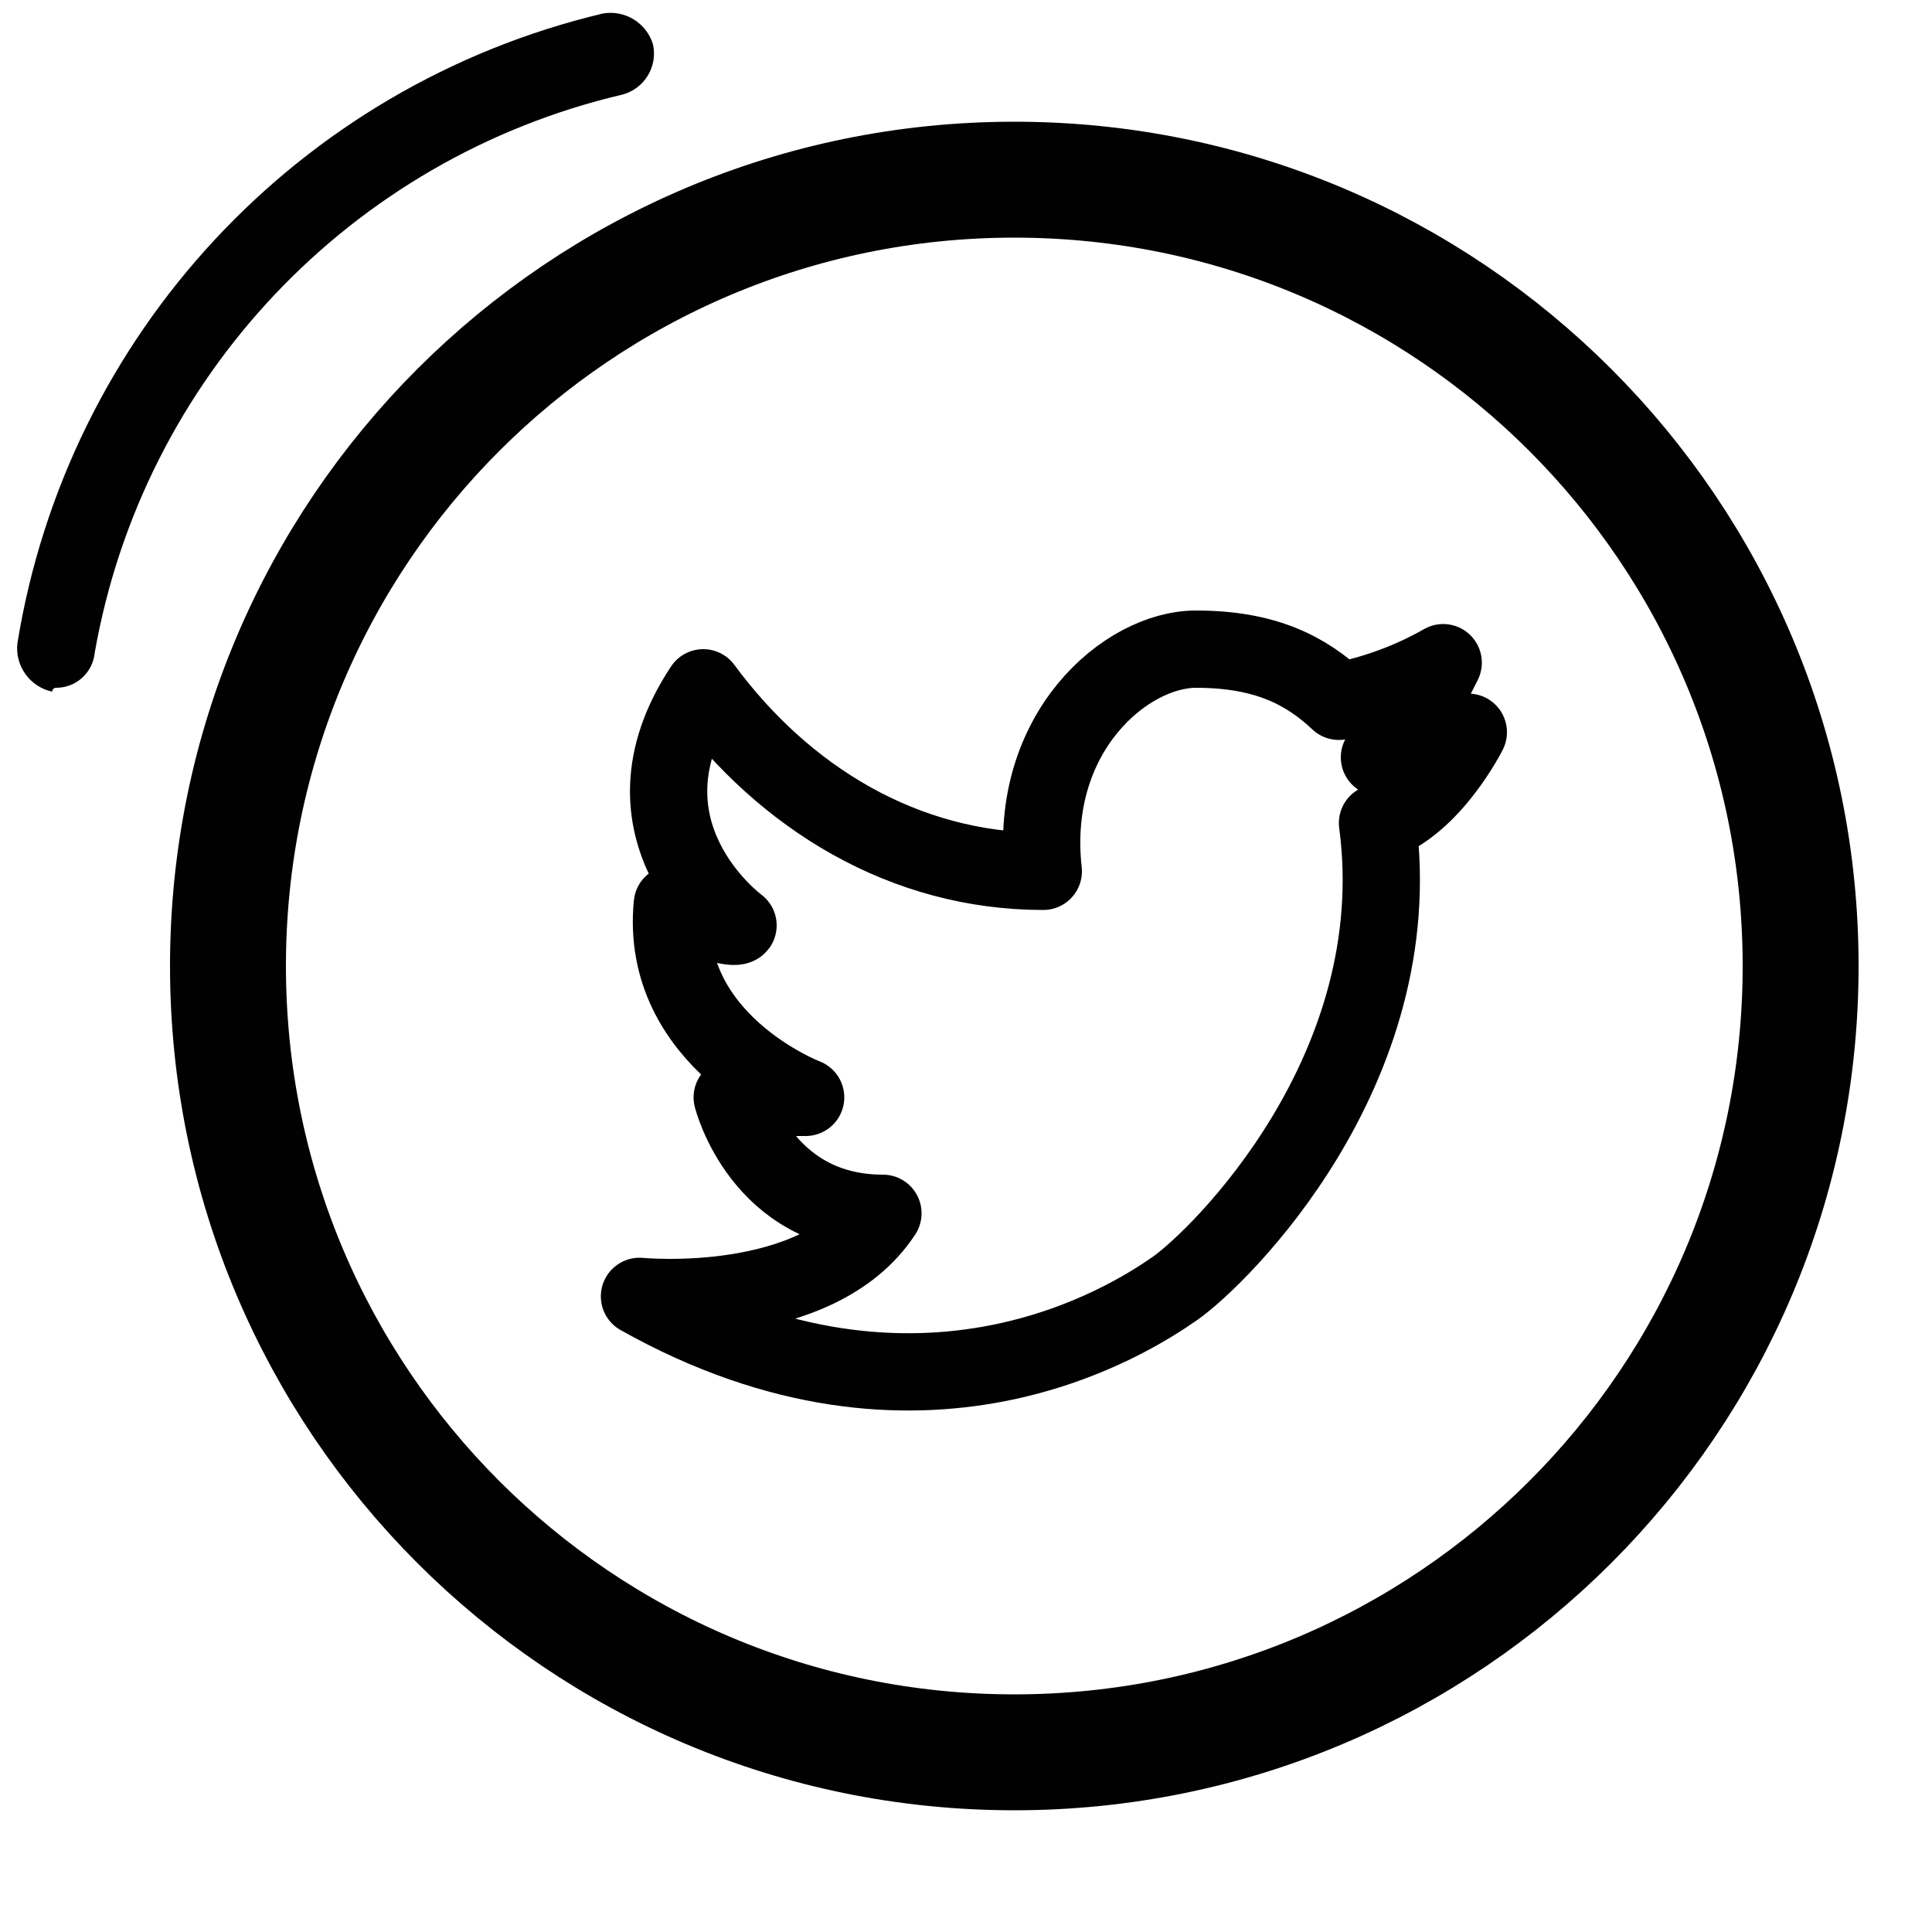
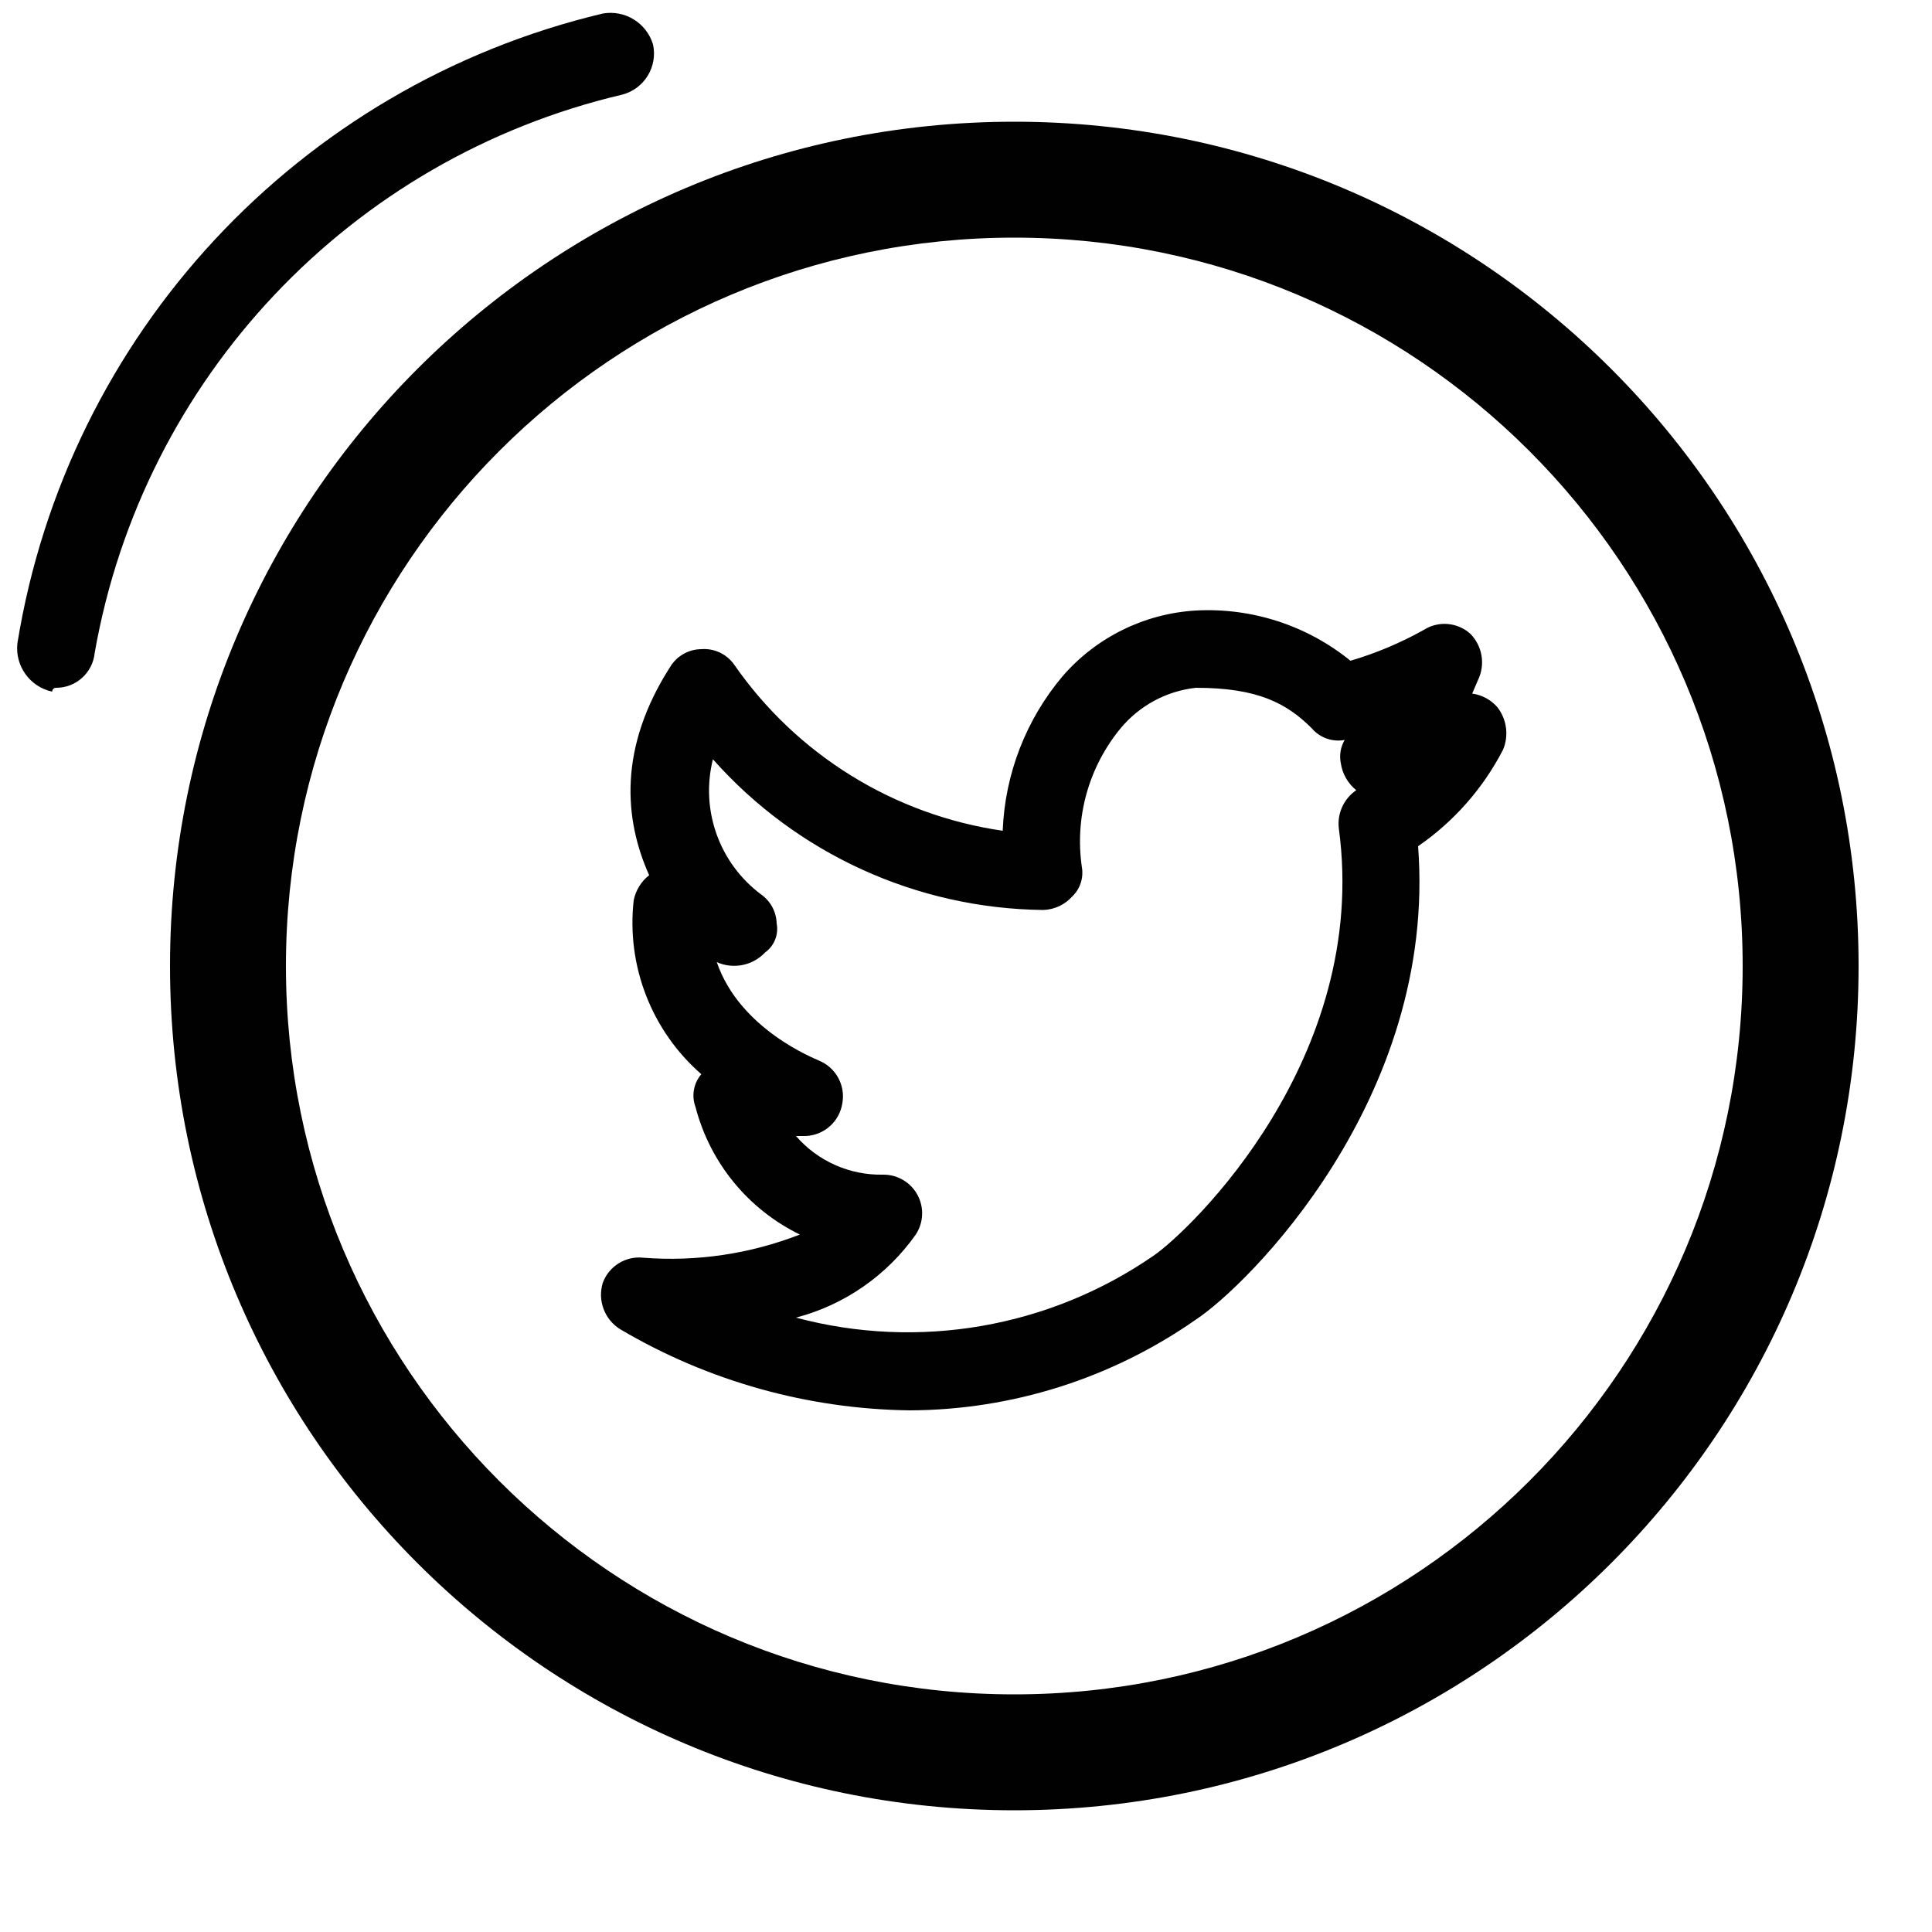
<svg xmlns="http://www.w3.org/2000/svg" width="100" height="100" viewBox="0 0 100 100">
-   <circle cx="52.5" cy="50" r="40.7" fill="none" stroke="#010101" stroke-miterlimit="10" stroke-width="6" />
-   <path fill="none" stroke="#010101" stroke-linecap="round" stroke-linejoin="round" stroke-width="4" d="M33.1 67.1s9.2.9 12.6-4.3c-6.3 0-7.8-6-7.8-6h3.8s-7.6-2.9-6.9-10c3.1 1.5 3.4 1.1 3.4 1.1s-6.7-4.9-1.8-12.3c4.2 5.7 10.4 9.5 17.6 9.5-.8-7.2 4.3-11.5 7.9-11.5s5.7 1.1 7.4 2.7a17.8 17.8 0 0 0 5.4-2s-2.4 4.9-3.3 4.9l4.6-1.3s-1.9 3.8-4.7 4.7c1.7 12.8-8.2 22.5-10.5 24.1s-13.1 8.6-27.7.4z" />
-   <path fill="#010101" d="M2.9 35.6a2 2 0 0 0 2-1.8A36.1 36.1 0 0 1 32.2 4.9a2.2 2.2 0 0 0 1.6-2.6A2.3 2.3 0 0 0 31.2.7 40.1 40.1 0 0 0 .9 33.3a2.3 2.3 0 0 0 1.8 2.5.2.2 0 0 1 .2-.2z" />
+   <path fill="#010101" d="M52.5 93.7A43.7 43.7 0 1 1 96.2 50a43.7 43.7 0 0 1-43.7 43.7zm0-81.4A37.7 37.7 0 1 0 90.2 50a37.7 37.7 0 0 0-37.7-37.7z" />
+   <path fill="#010101" d="M47.1 73a30.2 30.2 0 0 1-15-4.2 2.1 2.1 0 0 1-.9-2.4 2 2 0 0 1 2.1-1.3 18.4 18.4 0 0 0 8.1-1.2 10.2 10.2 0 0 1-5.4-6.6 1.7 1.7 0 0 1 .3-1.7 10.4 10.4 0 0 1-3.5-9 2.2 2.2 0 0 1 .8-1.3c-1.3-2.9-1.6-6.6 1.1-10.8a1.9 1.9 0 0 1 1.6-.9 1.9 1.9 0 0 1 1.7.8A20.5 20.5 0 0 0 51.9 43a13.2 13.2 0 0 1 3.1-8 9.9 9.9 0 0 1 6.9-3.4 11.7 11.7 0 0 1 8 2.6 18.3 18.3 0 0 0 3.8-1.6 2 2 0 0 1 2.4.2 2.1 2.1 0 0 1 .4 2.4l-.3.7a2.1 2.1 0 0 1 1.3.7 2.2 2.2 0 0 1 .3 2.2 13.7 13.7 0 0 1-4.4 5c1 13.1-8.9 22.8-11.5 24.5A26 26 0 0 1 47.1 73zm-5.9-4.8A22.4 22.4 0 0 0 59.7 65c1.9-1.3 11.2-10.2 9.6-22.1a2.1 2.1 0 0 1 .9-2 2.2 2.2 0 0 1-.8-1.4 1.7 1.7 0 0 1 .2-1.2 1.8 1.8 0 0 1-1.7-.6c-1.3-1.3-2.8-2.1-6-2.1a5.9 5.9 0 0 0-3.9 2.1 9.2 9.2 0 0 0-2 7.2 1.7 1.7 0 0 1-.5 1.5 2.1 2.1 0 0 1-1.5.7 23.2 23.2 0 0 1-17.1-7.8 6.7 6.7 0 0 0 2.5 7 1.9 1.9 0 0 1 .8 1.5 1.5 1.5 0 0 1-.6 1.5 2.2 2.2 0 0 1-2.5.5c1.2 3.5 5.1 5 5.3 5.1a2 2 0 0 1 1.2 2.2 2 2 0 0 1-1.9 1.7h-.5a5.8 5.8 0 0 0 4.5 2 2 2 0 0 1 1.7 3.1 11 11 0 0 1-6.2 4.3zM2.9 35.6a2 2 0 0 0 2-1.8A36.1 36.1 0 0 1 32.2 4.9a2.2 2.2 0 0 0 1.6-2.6A2.3 2.3 0 0 0 31.2.7 40.1 40.1 0 0 0 .9 33.3a2.3 2.3 0 0 0 1.8 2.5.2.2 0 0 1 .2-.2z" />
</svg>
